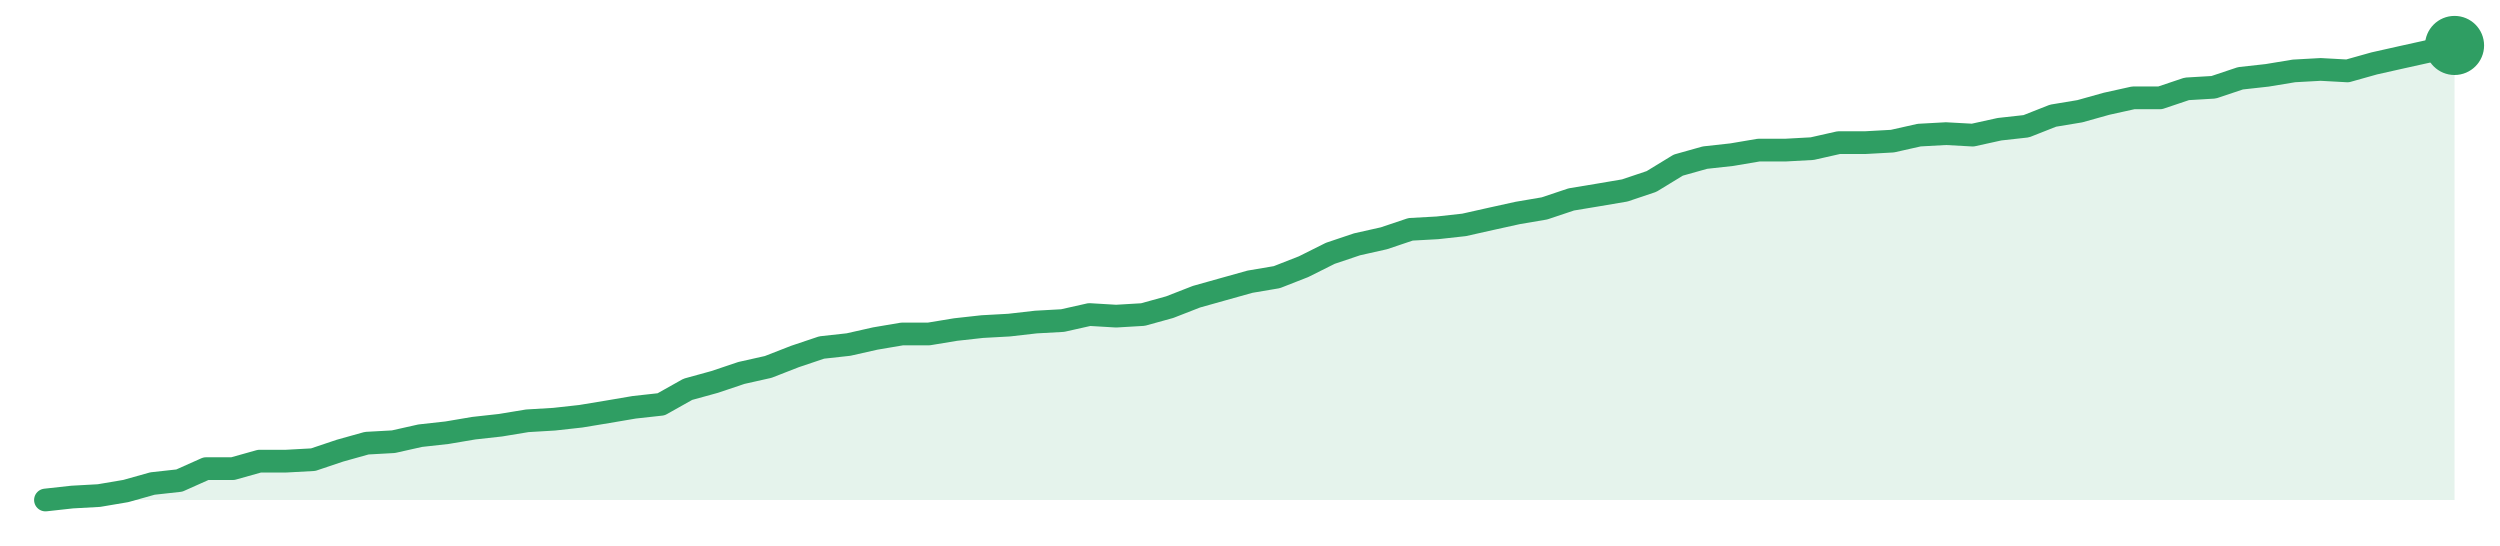
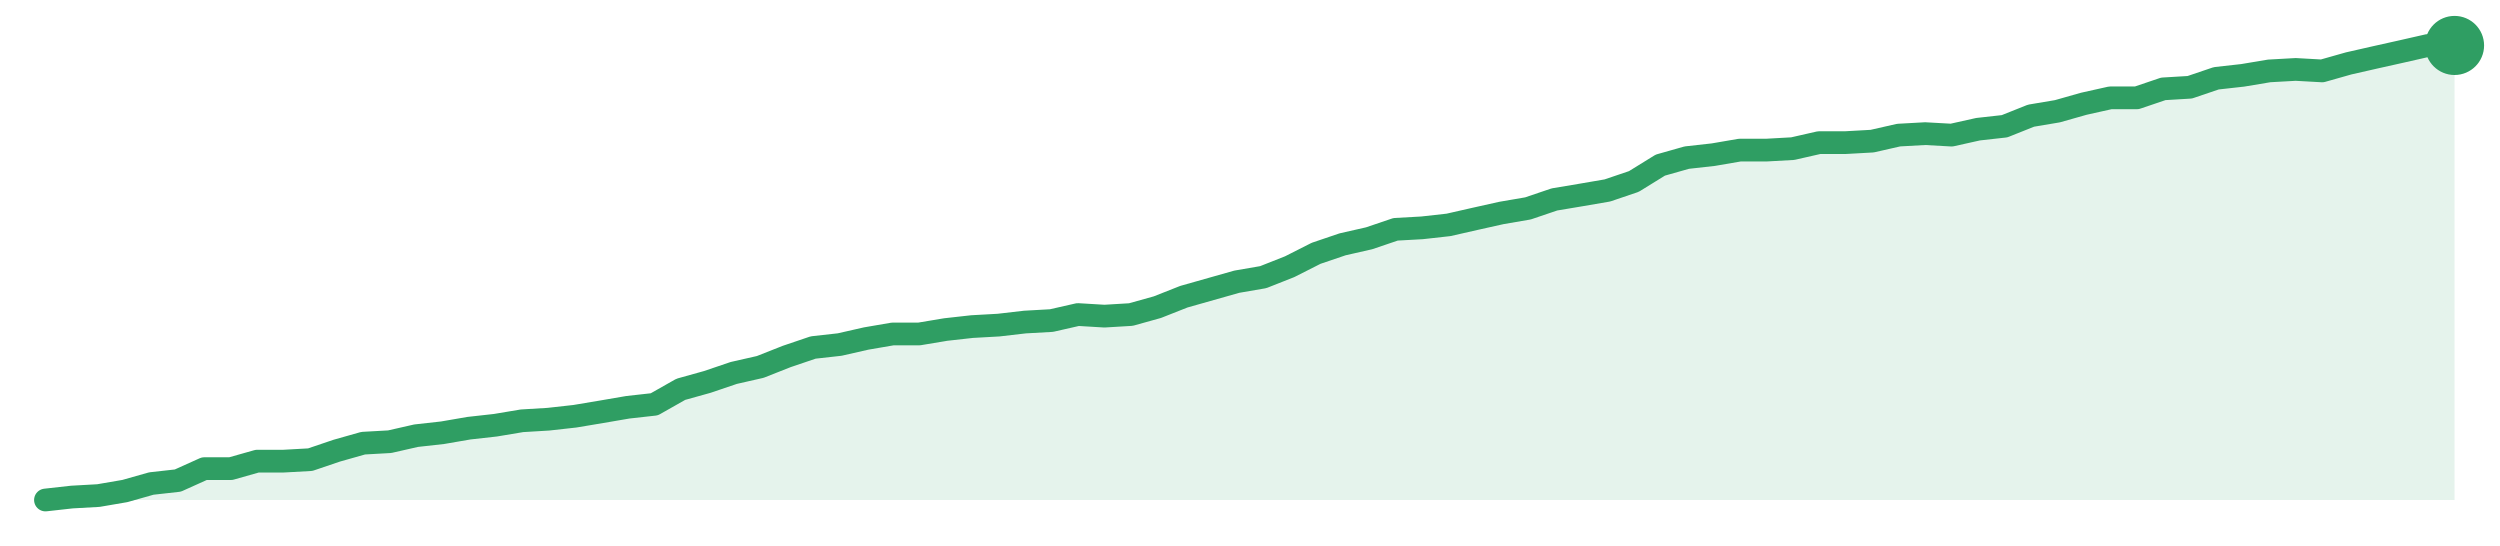
<svg xmlns="http://www.w3.org/2000/svg" width="220" height="48" viewBox="0 0 220 48" role="img" aria-label="trend">
-   <path d="M4.0,44.0 L4.0,44.0 L6.36,43.74 L8.71,43.61 L11.07,43.21 L13.42,42.55 L15.78,42.29 L18.13,41.24 L20.49,41.24 L22.84,40.58 L25.2,40.58 L27.56,40.45 L29.91,39.66 L32.27,39.0 L34.62,38.87 L36.98,38.34 L39.33,38.08 L41.69,37.68 L44.04,37.42 L46.4,37.03 L48.76,36.89 L51.11,36.63 L53.47,36.24 L55.82,35.84 L58.18,35.58 L60.53,34.26 L62.89,33.61 L65.24,32.82 L67.6,32.29 L69.96,31.37 L72.31,30.58 L74.67,30.32 L77.02,29.79 L79.38,29.39 L81.73,29.39 L84.09,29.0 L86.44,28.74 L88.8,28.61 L91.16,28.34 L93.51,28.21 L95.87,27.68 L98.22,27.82 L100.58,27.68 L102.93,27.03 L105.29,26.11 L107.64,25.45 L110.0,24.79 L112.36,24.39 L114.71,23.47 L117.07,22.29 L119.42,21.5 L121.78,20.97 L124.13,20.18 L126.49,20.05 L128.84,19.79 L131.2,19.26 L133.56,18.74 L135.91,18.34 L138.27,17.55 L140.62,17.16 L142.98,16.76 L145.33,15.97 L147.69,14.53 L150.04,13.87 L152.4,13.61 L154.76,13.21 L157.11,13.21 L159.47,13.08 L161.82,12.55 L164.18,12.55 L166.53,12.42 L168.89,11.89 L171.24,11.76 L173.6,11.89 L175.96,11.37 L178.31,11.11 L180.67,10.18 L183.02,9.79 L185.38,9.13 L187.73,8.61 L190.09,8.61 L192.44,7.82 L194.8,7.68 L197.16,6.89 L199.51,6.63 L201.87,6.24 L204.22,6.11 L206.58,6.24 L208.93,5.58 L211.29,5.05 L213.64,4.53 L216.0,4.0 L216.0,44.0 Z" fill="#2f9e631f" />
-   <path d="M4.0,44.0 L6.36,43.74 L8.71,43.61 L11.07,43.21 L13.42,42.55 L15.78,42.29 L18.13,41.24 L20.49,41.24 L22.84,40.58 L25.2,40.58 L27.56,40.45 L29.91,39.66 L32.27,39.0 L34.62,38.87 L36.98,38.34 L39.33,38.08 L41.69,37.68 L44.04,37.42 L46.4,37.03 L48.76,36.89 L51.11,36.63 L53.47,36.24 L55.82,35.84 L58.18,35.58 L60.53,34.26 L62.89,33.61 L65.24,32.82 L67.6,32.29 L69.96,31.37 L72.31,30.58 L74.67,30.32 L77.02,29.79 L79.38,29.39 L81.73,29.39 L84.09,29.0 L86.44,28.74 L88.8,28.61 L91.16,28.34 L93.51,28.21 L95.87,27.68 L98.22,27.82 L100.58,27.68 L102.93,27.03 L105.29,26.11 L107.64,25.45 L110.0,24.79 L112.36,24.39 L114.71,23.47 L117.07,22.29 L119.42,21.5 L121.78,20.97 L124.13,20.18 L126.49,20.05 L128.84,19.79 L131.2,19.26 L133.56,18.74 L135.91,18.34 L138.27,17.55 L140.62,17.16 L142.98,16.76 L145.33,15.97 L147.69,14.53 L150.04,13.87 L152.4,13.61 L154.76,13.21 L157.11,13.21 L159.47,13.08 L161.82,12.55 L164.18,12.55 L166.53,12.42 L168.89,11.89 L171.24,11.76 L173.6,11.89 L175.96,11.37 L178.31,11.11 L180.67,10.18 L183.02,9.79 L185.38,9.13 L187.73,8.61 L190.09,8.61 L192.44,7.82 L194.8,7.68 L197.16,6.89 L199.51,6.63 L201.87,6.24 L204.22,6.11 L206.58,6.24 L208.93,5.58 L211.29,5.05 L213.64,4.53 L216.0,4.0" fill="none" stroke="#2f9e63" stroke-width="2" stroke-linejoin="round" stroke-linecap="round" />
+   <path d="M4.0,44.0 L4.0,44.0 L6.33,43.74 L8.66,43.61 L10.99,43.21 L13.32,42.55 L15.65,42.29 L17.98,41.24 L20.31,41.24 L22.64,40.58 L24.97,40.58 L27.3,40.45 L29.63,39.66 L31.96,39.0 L34.29,38.87 L36.62,38.34 L38.95,38.08 L41.27,37.68 L43.6,37.42 L45.93,37.03 L48.26,36.89 L50.59,36.63 L52.92,36.24 L55.25,35.84 L57.58,35.58 L59.91,34.26 L62.24,33.61 L64.57,32.82 L66.9,32.29 L69.23,31.37 L71.56,30.58 L73.89,30.32 L76.22,29.79 L78.55,29.39 L80.88,29.39 L83.21,29.0 L85.54,28.74 L87.87,28.61 L90.2,28.34 L92.53,28.21 L94.86,27.68 L97.19,27.82 L99.52,27.68 L101.85,27.03 L104.18,26.11 L106.51,25.45 L108.84,24.79 L111.16,24.39 L113.49,23.47 L115.82,22.29 L118.15,21.5 L120.48,20.97 L122.81,20.18 L125.14,20.05 L127.47,19.79 L129.8,19.26 L132.13,18.74 L134.46,18.34 L136.79,17.55 L139.12,17.16 L141.45,16.76 L143.78,15.97 L146.11,14.53 L148.44,13.87 L150.77,13.61 L153.1,13.21 L155.43,13.21 L157.76,13.08 L160.09,12.55 L162.42,12.55 L164.75,12.42 L167.08,11.89 L169.41,11.76 L171.74,11.89 L174.07,11.37 L176.4,11.11 L178.73,10.18 L181.05,9.79 L183.38,9.13 L185.71,8.61 L188.04,8.61 L190.37,7.82 L192.7,7.68 L195.03,6.89 L197.36,6.63 L199.69,6.24 L202.02,6.11 L204.35,6.24 L206.68,5.58 L209.01,5.05 L211.34,4.53 L213.67,4.0 L216.0,4.0 L216.0,44.0 Z" fill="#2f9e631f" />
+   <path d="M4.0,44.0 L6.33,43.74 L8.66,43.61 L10.99,43.21 L13.32,42.55 L15.65,42.29 L17.98,41.24 L20.31,41.24 L22.64,40.58 L24.97,40.58 L27.3,40.45 L29.63,39.66 L31.96,39.0 L34.29,38.87 L36.62,38.34 L38.95,38.08 L41.27,37.68 L43.6,37.42 L45.93,37.03 L48.26,36.89 L50.59,36.63 L52.92,36.24 L55.25,35.84 L57.58,35.58 L59.91,34.26 L62.24,33.61 L64.57,32.82 L66.9,32.29 L69.23,31.37 L71.56,30.58 L73.89,30.32 L76.22,29.79 L78.55,29.39 L80.88,29.39 L83.21,29.0 L85.54,28.74 L87.87,28.61 L90.2,28.34 L92.53,28.21 L94.86,27.68 L97.19,27.82 L99.52,27.68 L101.85,27.03 L104.18,26.11 L106.51,25.45 L108.84,24.79 L111.16,24.39 L113.49,23.47 L115.82,22.29 L118.15,21.5 L120.48,20.97 L122.81,20.18 L125.14,20.05 L127.47,19.79 L129.8,19.26 L132.13,18.74 L134.46,18.34 L136.79,17.55 L139.12,17.16 L141.45,16.76 L143.78,15.97 L146.11,14.53 L148.44,13.87 L150.77,13.61 L153.1,13.21 L155.43,13.21 L157.76,13.08 L160.09,12.55 L162.42,12.55 L164.75,12.42 L167.08,11.89 L169.41,11.76 L171.74,11.89 L174.07,11.37 L176.4,11.11 L178.73,10.18 L181.05,9.79 L183.38,9.13 L185.71,8.61 L188.04,8.61 L190.37,7.82 L192.7,7.68 L195.03,6.89 L197.36,6.63 L199.69,6.24 L202.02,6.11 L204.35,6.24 L206.68,5.58 L209.01,5.05 L211.34,4.53 L213.67,4.0 L216.0,4.0" fill="none" stroke="#2f9e63" stroke-width="2" stroke-linejoin="round" stroke-linecap="round" />
  <circle cx="216.0" cy="4.0" r="2.6" fill="#2f9e63" />
</svg>
